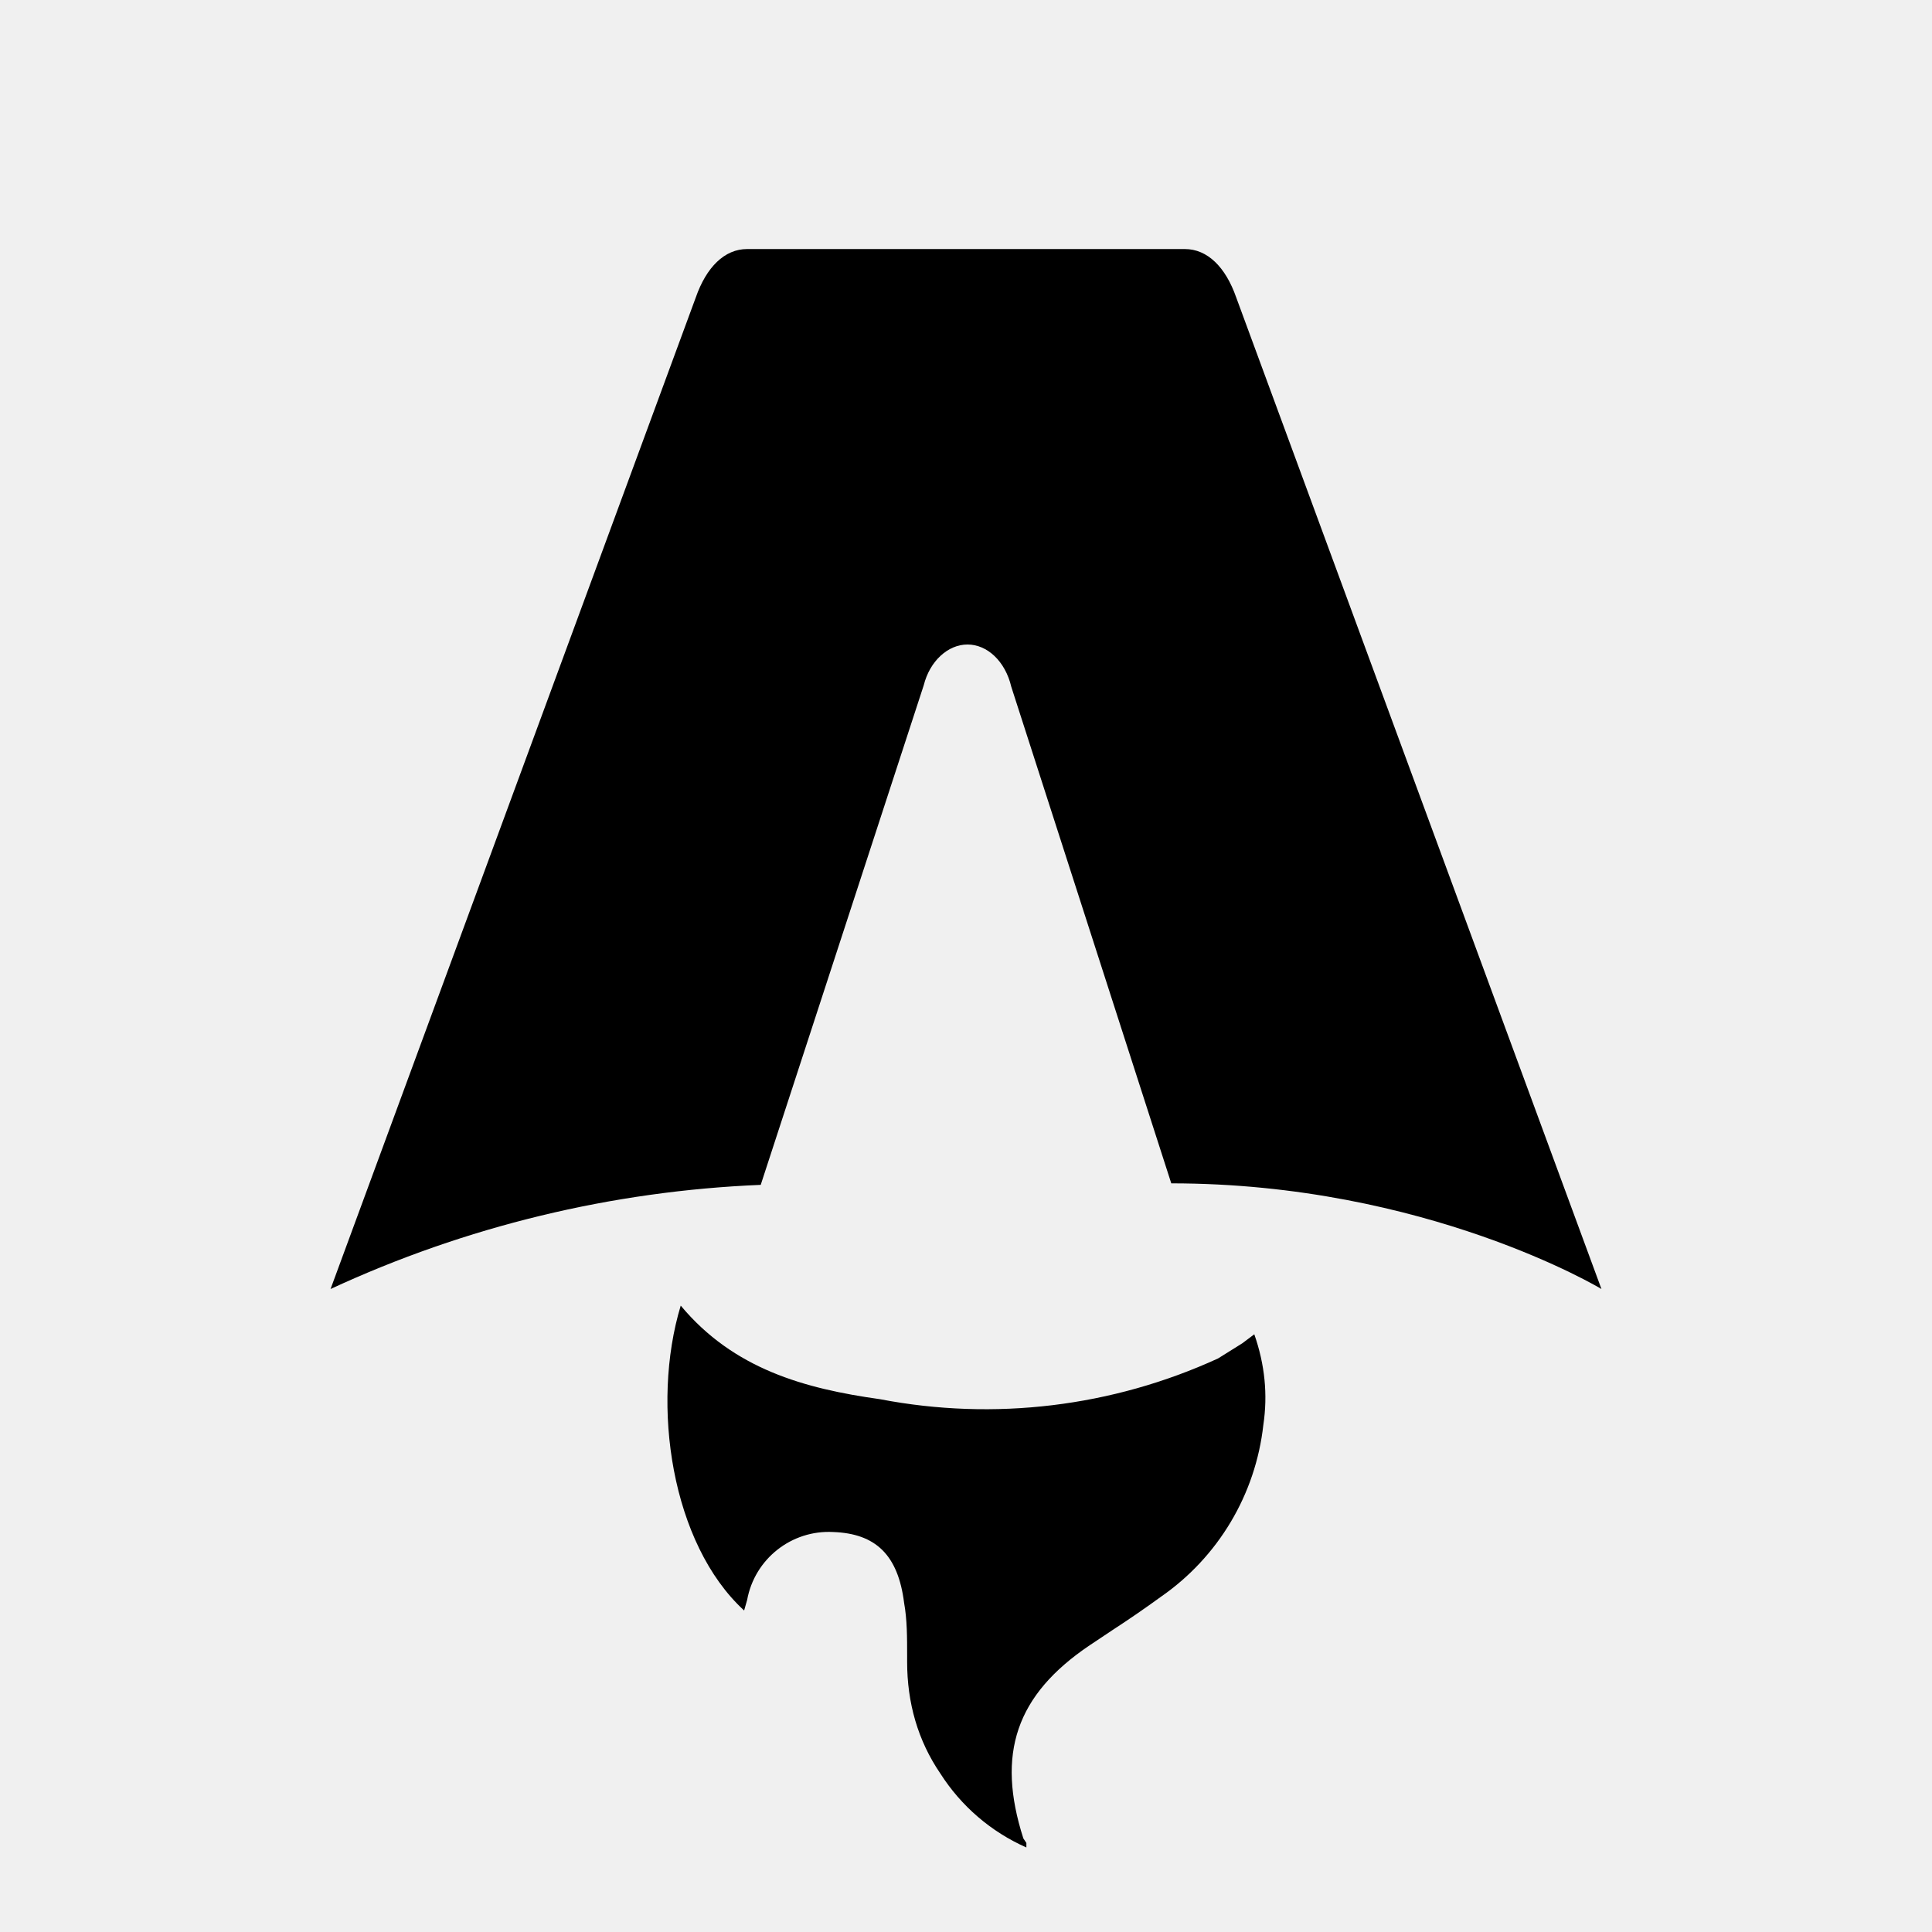
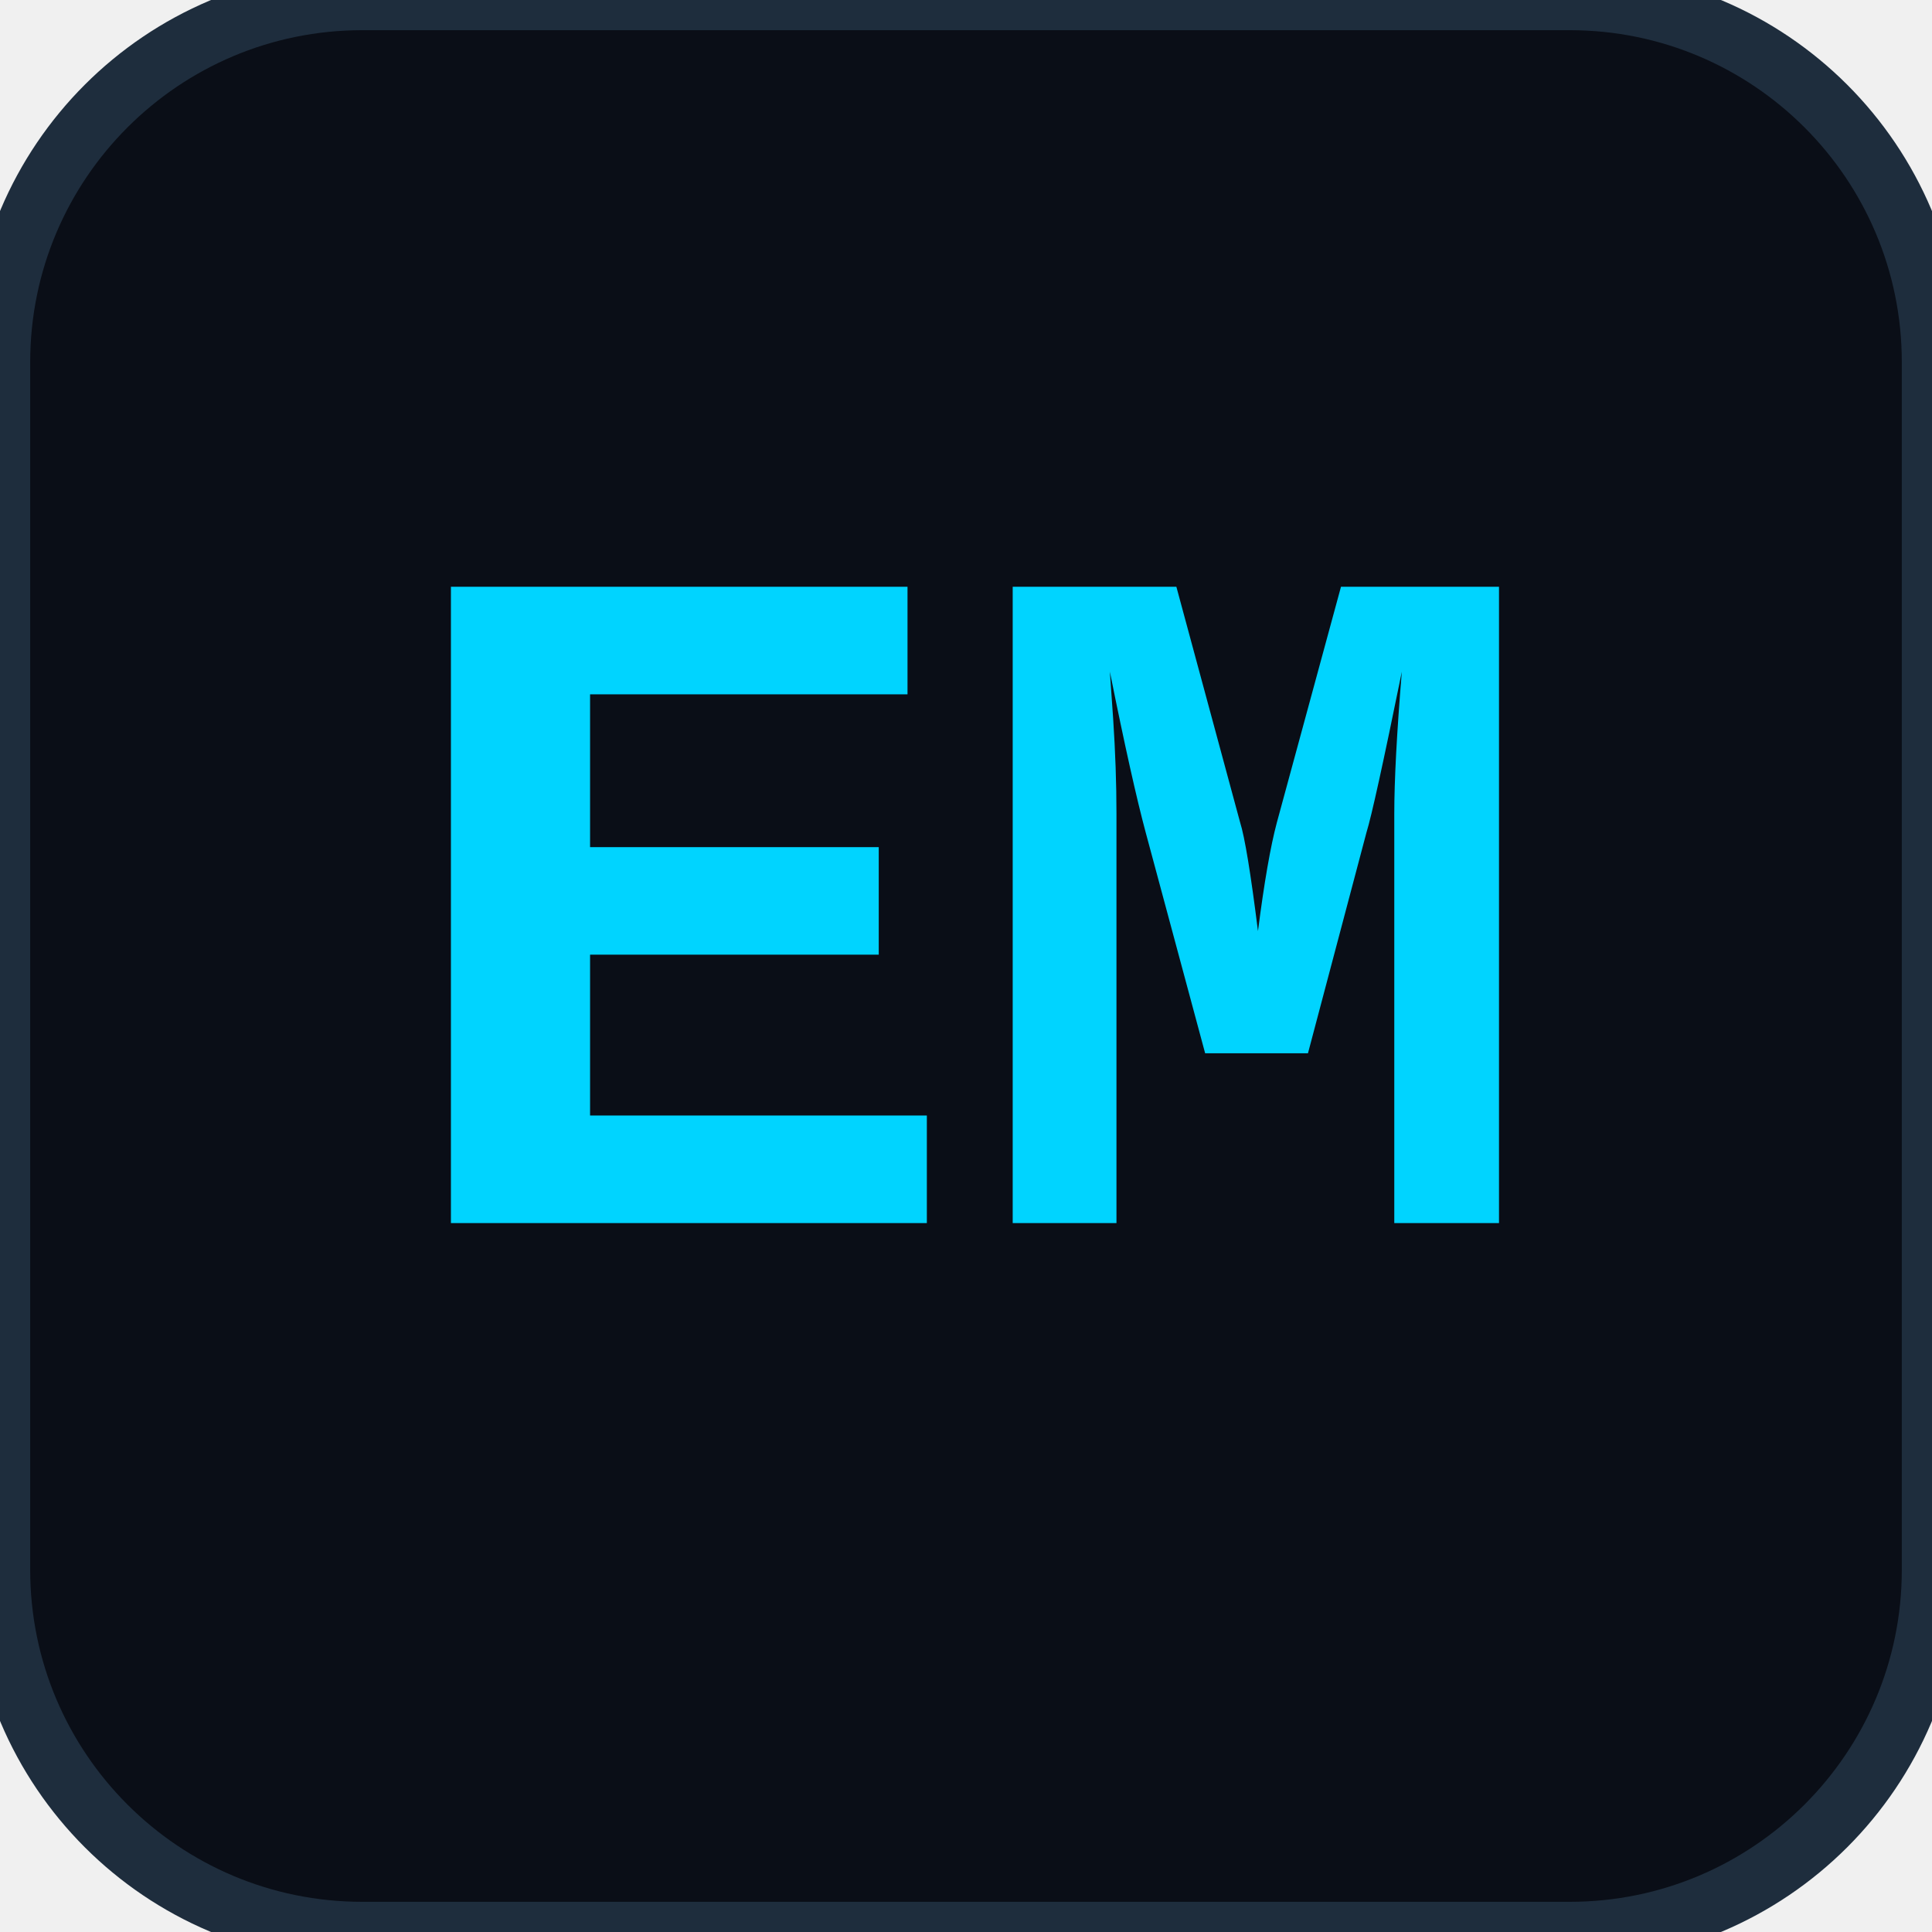
- <svg xmlns="http://www.w3.org/2000/svg" fill="none" viewBox="0 0 128 128">
-   <path d="M50.4 78.5a75.1 75.1 0 0 0-28.5 6.9l24.2-65.7c.7-2 1.9-3.2 3.4-3.2h29c1.5 0 2.7 1.2 3.4 3.2l24.2 65.7s-11.6-7-28.5-7L67 45.5c-.4-1.7-1.6-2.8-2.9-2.8-1.3 0-2.5 1.1-2.9 2.7L50.4 78.5Zm-1.1 28.2Zm-4.2-20.2c-2 6.6-.6 15.8 4.2 20.2a17.5 17.5 0 0 1 .2-.7 5.5 5.5 0 0 1 5.7-4.5c2.8.1 4.3 1.5 4.7 4.7.2 1.1.2 2.3.2 3.5v.4c0 2.7.7 5.2 2.2 7.4a13 13 0 0 0 5.7 4.9v-.3l-.2-.3c-1.8-5.6-.5-9.5 4.4-12.8l1.5-1a73 73 0 0 0 3.2-2.2 16 16 0 0 0 6.8-11.4c.3-2 .1-4-.6-6l-.8.6-1.6 1a37 37 0 0 1-22.4 2.7c-5-.7-9.7-2-13.2-6.2Z" />
-   <style>
-         path { fill: #000; }
-         @media (prefers-color-scheme: dark) {
-             path { fill: #FFF; }
-         }
-     </style>
+ <svg xmlns="http://www.w3.org/2000/svg" viewBox="0 0 128 128">
+   <rect width="128" height="128" rx="24" fill="#0a0e17" stroke="#1e2d3d" stroke-width="4" />
+   <text x="64" y="64" fill="#00d4ff" font-family="'JetBrains Mono', 'Courier New', monospace" font-size="64" font-weight="700" text-anchor="middle" dominant-baseline="central">EM</text>
</svg>
